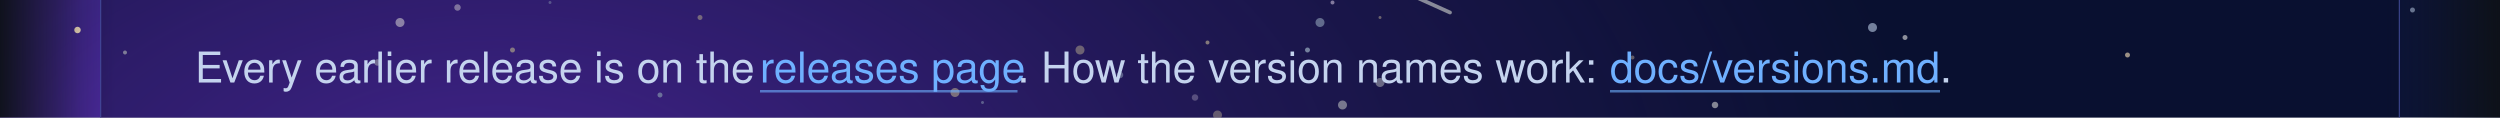
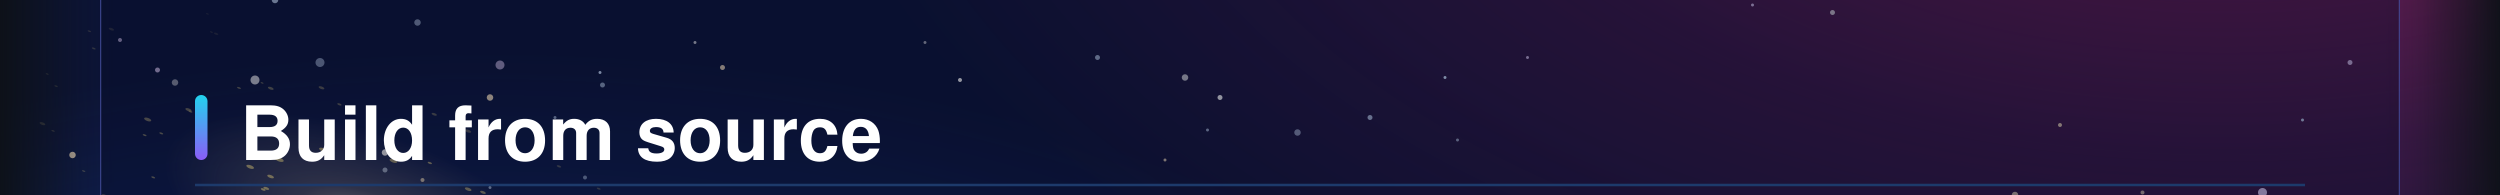
- <svg xmlns="http://www.w3.org/2000/svg" viewBox="0 0 1000 47" width="1000" height="47" role="img" aria-label="Every earlier release is on the releases page(https://github.com/AmjadAAYD/x20ctl/releases). How the version names work: docs/versions.md(docs/versions.md).">
+ <svg xmlns="http://www.w3.org/2000/svg" viewBox="0 0 1000 78" width="1000" height="78" role="img" aria-label="Build from source">
  <defs>
    <radialGradient id="nbK">
      <stop offset="0" stop-color="#000" stop-opacity=".8" />
      <stop offset="1" stop-color="#000" stop-opacity="0" />
    </radialGradient>
    <radialGradient id="nbC">
      <stop offset="0" stop-color="#fff7e0" stop-opacity=".95" />
      <stop offset=".35" stop-color="#ffd9a0" stop-opacity=".35" />
      <stop offset="1" stop-color="#ffd9a0" stop-opacity="0" />
    </radialGradient>
    <radialGradient id="nb0d9488">
      <stop offset="0" stop-color="#0d9488" stop-opacity="1" />
      <stop offset=".55" stop-color="#0d9488" stop-opacity=".35" />
      <stop offset="1" stop-color="#0d9488" stop-opacity="0" />
    </radialGradient>
    <radialGradient id="nb1d4ed8">
      <stop offset="0" stop-color="#1d4ed8" stop-opacity="1" />
      <stop offset=".55" stop-color="#1d4ed8" stop-opacity=".35" />
      <stop offset="1" stop-color="#1d4ed8" stop-opacity="0" />
    </radialGradient>
    <radialGradient id="nb2563eb">
      <stop offset="0" stop-color="#2563eb" stop-opacity="1" />
      <stop offset=".55" stop-color="#2563eb" stop-opacity=".35" />
      <stop offset="1" stop-color="#2563eb" stop-opacity="0" />
    </radialGradient>
    <radialGradient id="nb6d28d9">
      <stop offset="0" stop-color="#6d28d9" stop-opacity="1" />
      <stop offset=".55" stop-color="#6d28d9" stop-opacity=".35" />
      <stop offset="1" stop-color="#6d28d9" stop-opacity="0" />
    </radialGradient>
    <radialGradient id="nb7c3aed">
      <stop offset="0" stop-color="#7c3aed" stop-opacity="1" />
      <stop offset=".55" stop-color="#7c3aed" stop-opacity=".35" />
      <stop offset="1" stop-color="#7c3aed" stop-opacity="0" />
    </radialGradient>
    <radialGradient id="nbbe185d">
      <stop offset="0" stop-color="#be185d" stop-opacity="1" />
      <stop offset=".55" stop-color="#be185d" stop-opacity=".35" />
      <stop offset="1" stop-color="#be185d" stop-opacity="0" />
    </radialGradient>
    <radialGradient id="nbdb2777">
      <stop offset="0" stop-color="#db2777" stop-opacity="1" />
      <stop offset=".55" stop-color="#db2777" stop-opacity=".35" />
      <stop offset="1" stop-color="#db2777" stop-opacity="0" />
    </radialGradient>
    <linearGradient id="bg_hbar" x1="0" y1="0" x2="0" y2="1">
      <stop offset="0" stop-color="#22d3ee" />
      <stop offset="1" stop-color="#8b5cf6" />
    </linearGradient>
    <clipPath id="bg_clip">
-       <path d="M0 0 H1000 V47 H0 V0 Z" />
+       <path d="M0 0 H1000 V78 H0 V0 Z" />
    </clipPath>
  </defs>
  <style>.da{animation:da 38s ease-in-out infinite alternate}.db{animation:db 46s ease-in-out infinite alternate}.dc{animation:dc 52s ease-in-out infinite alternate}@keyframes da{to{transform:translate(60px,26px)}}@keyframes db{to{transform:translate(-70px,34px)}}@keyframes dc{to{transform:translate(44px,-46px)}}.gr{animation:gr 140s linear infinite}@keyframes gr{to{transform:rotate(360deg)}}.t0{animation:tw 3s ease-in-out infinite}.t1{animation:tw 4.5s ease-in-out infinite;animation-delay:-1.2s}.t2{animation:tw 6s ease-in-out infinite;animation-delay:-3s}@keyframes tw{50%{opacity:.15}}.shs{animation:shs 11s linear infinite}@keyframes shs{0%,80%{transform:translate(0,0);opacity:0}82%{opacity:1}94%{transform:translate(300px,140px);opacity:0}100%{opacity:0}}.t{font-family:-apple-system,"Segoe UI",Helvetica,Arial,sans-serif}.mo{font-family:ui-monospace,SFMono-Regular,Consolas,Menlo,monospace}@media (prefers-reduced-motion:reduce){*{animation:none!important}}</style>
-   <path d="M0 0 H1000 V47 H0 V0 Z" fill="#0c1438" />
+   <path d="M0 0 H1000 V78 H0 V0 Z" fill="#0c1438" />
  <g clip-path="url(#bg_clip)">
-     <g class="da">
-       <ellipse cx="200" cy="85" rx="568" ry="310" fill="url(#nb7c3aed)" opacity="0.853" />
-     </g>
-     <circle cx="280" cy="7" r="1.0" fill="#ffe9c4" opacity="0.65" />
-     <circle cx="653" cy="23" r="0.8" fill="#ffe9c4" opacity="0.58" />
-     <circle cx="552" cy="33" r="1.8" fill="#ffffff" opacity="0.62" />
-     <circle cx="552" cy="7" r="0.6" fill="#ffe9c4" opacity="0.63" />
-     <circle cx="432" cy="20" r="1.8" fill="#ffe9c4" opacity="0.62" />
-     <circle cx="749" cy="11" r="1.8" fill="#cfe3ff" opacity="0.90" class="t1" />
-     <circle cx="264" cy="38" r="1.0" fill="#cfe3ff" opacity="0.73" />
-     <circle cx="487" cy="46" r="1.8" fill="#ffe9c4" opacity="0.56" />
-     <circle cx="467" cy="49" r="1.8" fill="#e9d5ff" opacity="0.96" class="t2" />
-     <circle cx="483" cy="17" r="0.8" fill="#ffe9c4" opacity="0.81" class="t2" />
-     <circle cx="851" cy="22" r="1.0" fill="#ffe9c4" opacity="1.00" class="t0" />
-     <circle cx="205" cy="20" r="1.0" fill="#ffe9c4" opacity="0.79" class="t0" />
-     <circle cx="50" cy="21" r="0.8" fill="#ffffff" opacity="0.74" />
-     <circle cx="523" cy="20" r="1.0" fill="#cfe3ff" opacity="0.90" class="t2" />
-     <circle cx="220" cy="1" r="0.6" fill="#cfe3ff" opacity="0.50" />
-     <circle cx="533" cy="1" r="0.8" fill="#e9d5ff" opacity="0.90" class="t1" />
-     <circle cx="31" cy="12" r="1.3" fill="#ffe9c4" opacity="0.97" class="t1" />
-     <circle cx="448" cy="30" r="1.3" fill="#cfe3ff" opacity="0.61" />
-     <circle cx="528" cy="9" r="1.8" fill="#cfe3ff" opacity="0.71" />
-     <circle cx="686" cy="42" r="1.3" fill="#ffffff" opacity="0.83" class="t0" />
-     <circle cx="478" cy="39" r="1.3" fill="#e9d5ff" opacity="0.51" />
-     <circle cx="537" cy="42" r="1.8" fill="#ffffff" opacity="0.72" />
-     <circle cx="183" cy="3" r="1.3" fill="#e9d5ff" opacity="0.83" class="t0" />
-     <circle cx="393" cy="41" r="0.6" fill="#cfe3ff" opacity="0.59" />
-     <circle cx="965" cy="4" r="1.0" fill="#cfe3ff" opacity="0.54" />
-     <circle cx="151" cy="25" r="1.3" fill="#ffffff" opacity="0.61" />
-     <circle cx="232" cy="28" r="0.6" fill="#e9d5ff" opacity="0.66" />
-     <circle cx="160" cy="9" r="1.8" fill="#e9d5ff" opacity="0.97" class="t1" />
-     <circle cx="762" cy="15" r="1.0" fill="#ffffff" opacity="0.90" class="t1" />
-     <circle cx="382" cy="37" r="1.8" fill="#ffe9c4" opacity="0.72" />
-     <g class="shs" style="animation-delay:37.8s">
-       <line x1="580" y1="5" x2="540" y2="-13" stroke="#fff" stroke-width="1.5" stroke-linecap="round" opacity=".85" />
+     <g class="db">
+       <ellipse cx="890" cy="-110" rx="570" ry="310" fill="url(#nbdb2777)" opacity="0.651" />
+     </g>
+     <g class="dc">
+       <ellipse cx="193" cy="330" rx="529" ry="310" fill="url(#nb2563eb)" opacity="0.853" />
+     </g>
+     <circle cx="701" cy="2" r="0.6" fill="#e9d5ff" opacity="0.82" class="t0" />
+     <circle cx="940" cy="25" r="1.0" fill="#e9d5ff" opacity="0.78" class="t2" />
+     <circle cx="102" cy="32" r="1.8" fill="#ffffff" opacity="0.77" />
+     <circle cx="234" cy="71" r="0.8" fill="#cfe3ff" opacity="0.57" />
+     <circle cx="733" cy="5" r="1.0" fill="#ffffff" opacity="0.70" />
+     <circle cx="548" cy="47" r="1.0" fill="#cfe3ff" opacity="0.77" />
+     <circle cx="583" cy="56" r="0.6" fill="#cfe3ff" opacity="0.66" />
+     <circle cx="921" cy="48" r="0.6" fill="#cfe3ff" opacity="0.85" class="t0" />
+     <circle cx="70" cy="33" r="1.3" fill="#ffffff" opacity="0.53" />
+     <circle cx="806" cy="78" r="1.3" fill="#ffe9c4" opacity="0.74" />
+     <circle cx="824" cy="50" r="0.8" fill="#ffe9c4" opacity="0.79" class="t0" />
+     <circle cx="289" cy="27" r="1.0" fill="#ffe9c4" opacity="0.84" class="t1" />
+     <circle cx="278" cy="17" r="0.6" fill="#ffffff" opacity="0.74" />
+     <circle cx="611" cy="23" r="0.6" fill="#e9d5ff" opacity="0.79" class="t0" />
+     <circle cx="519" cy="53" r="1.3" fill="#cfe3ff" opacity="0.60" />
+     <circle cx="241" cy="34" r="1.0" fill="#cfe3ff" opacity="0.66" />
+     <circle cx="29" cy="62" r="1.3" fill="#ffe9c4" opacity="0.74" />
+     <circle cx="578" cy="31" r="0.6" fill="#cfe3ff" opacity="1.00" class="t0" />
+     <circle cx="474" cy="31" r="1.3" fill="#ffffff" opacity="0.73" />
+     <circle cx="222" cy="47" r="0.6" fill="#cfe3ff" opacity="0.66" />
+     <circle cx="154" cy="61" r="1.3" fill="#ffffff" opacity="0.93" class="t1" />
+     <circle cx="160" cy="63" r="0.8" fill="#cfe3ff" opacity="0.69" />
+     <circle cx="240" cy="29" r="0.6" fill="#cfe3ff" opacity="0.95" class="t2" />
+     <circle cx="169" cy="72" r="0.8" fill="#ffe9c4" opacity="0.74" />
+     <circle cx="384" cy="32" r="0.8" fill="#ffffff" opacity="0.95" class="t0" />
+     <circle cx="488" cy="39" r="1.0" fill="#ffffff" opacity="0.93" class="t2" />
+     <circle cx="200" cy="26" r="1.8" fill="#e9d5ff" opacity="0.65" />
+     <circle cx="154" cy="68" r="1.0" fill="#cfe3ff" opacity="0.67" />
+     <circle cx="196" cy="75" r="0.6" fill="#cfe3ff" opacity="0.72" />
+     <circle cx="110" cy="-0" r="1.3" fill="#cfe3ff" opacity="0.82" class="t1" />
+     <circle cx="196" cy="39" r="1.3" fill="#ffe9c4" opacity="0.90" class="t1" />
+     <circle cx="439" cy="23" r="1.0" fill="#cfe3ff" opacity="0.72" />
+     <circle cx="128" cy="25" r="1.8" fill="#cfe3ff" opacity="0.56" />
+     <circle cx="276" cy="79" r="0.6" fill="#ffffff" opacity="0.83" class="t2" />
+     <circle cx="483" cy="52" r="0.6" fill="#cfe3ff" opacity="0.69" />
+     <circle cx="905" cy="77" r="1.8" fill="#e9d5ff" opacity="0.90" class="t2" />
+     <circle cx="370" cy="17" r="0.6" fill="#ffffff" opacity="0.61" />
+     <circle cx="48" cy="16" r="0.8" fill="#e9d5ff" opacity="0.68" />
+     <circle cx="466" cy="64" r="0.6" fill="#ffe9c4" opacity="0.78" class="t1" />
+     <circle cx="63" cy="28" r="1.0" fill="#e9d5ff" opacity="0.78" class="t1" />
+     <circle cx="857" cy="77" r="0.8" fill="#ffe9c4" opacity="0.68" />
+     <circle cx="167" cy="9" r="1.3" fill="#cfe3ff" opacity="0.59" />
+     <g transform="translate(148 90) rotate(20) scale(1 .42)">
+       <circle r="86" fill="url(#nbC)" opacity=".7" />
+       <g class="gr">
+         <circle cx="0" cy="-0" r="1.7" fill="#fde68a" opacity="0.95" />
+         <circle cx="2" cy="1" r="1.6" fill="#fde68a" opacity="0.94" />
+         <circle cx="4" cy="1" r="1.8" fill="#fde68a" opacity="0.93" />
+         <circle cx="6" cy="3" r="1.6" fill="#fde68a" opacity="0.91" />
+         <circle cx="7" cy="6" r="1.4" fill="#fde68a" opacity="0.90" />
+         <circle cx="9" cy="7" r="1.1" fill="#fde68a" opacity="0.89" />
+         <circle cx="9" cy="9" r="1.3" fill="#fde68a" opacity="0.88" />
+         <circle cx="6" cy="14" r="0.9" fill="#fde68a" opacity="0.86" />
+         <circle cx="6" cy="16" r="1.4" fill="#fde68a" opacity="0.85" />
+         <circle cx="1" cy="19" r="1.9" fill="#fde68a" opacity="0.84" />
+         <circle cx="-1" cy="21" r="0.8" fill="#fde68a" opacity="0.83" />
+         <circle cx="-3" cy="24" r="1.1" fill="#fde68a" opacity="0.82" />
+         <circle cx="-3" cy="27" r="1.8" fill="#fde68a" opacity="0.80" />
+         <circle cx="-12" cy="26" r="1.1" fill="#fde68a" opacity="0.79" />
+         <circle cx="-13" cy="27" r="1.3" fill="#fde68a" opacity="0.78" />
+         <circle cx="-22" cy="21" r="1.7" fill="#fde68a" opacity="0.77" />
+         <circle cx="-24" cy="25" r="1.7" fill="#fde68a" opacity="0.76" />
+         <circle cx="-31" cy="22" r="0.7" fill="#fde68a" opacity="0.74" />
+         <circle cx="-35" cy="18" r="0.8" fill="#fde68a" opacity="0.73" />
+         <circle cx="-45" cy="3" r="1.0" fill="#fde68a" opacity="0.72" />
+         <circle cx="-40" cy="10" r="1.7" fill="#fde68a" opacity="0.71" />
+         <circle cx="-44" cy="1" r="1.2" fill="#fde68a" opacity="0.69" />
+         <circle cx="-44" cy="-11" r="1.4" fill="#fde68a" opacity="0.68" />
+         <circle cx="-53" cy="-13" r="1.6" fill="#fde68a" opacity="0.67" />
+         <circle cx="-43" cy="-29" r="1.8" fill="#fde68a" opacity="0.66" />
+         <circle cx="-45" cy="-29" r="1.5" fill="#fde68a" opacity="0.65" />
+         <circle cx="-45" cy="-35" r="1.2" fill="#fde68a" opacity="0.63" />
+         <circle cx="-36" cy="-49" r="1.2" fill="#fde68a" opacity="0.62" />
+         <circle cx="-28" cy="-52" r="1.6" fill="#fde68a" opacity="0.61" />
+         <circle cx="-9" cy="-65" r="0.9" fill="#fde68a" opacity="0.60" />
+         <circle cx="-18" cy="-65" r="0.6" fill="#fde68a" opacity="0.59" />
+         <circle cx="-0" cy="-65" r="1.6" fill="#fde68a" opacity="0.57" />
+         <circle cx="14" cy="-75" r="0.9" fill="#fde68a" opacity="0.56" />
+         <circle cx="32" cy="-64" r="1.4" fill="#fde68a" opacity="0.55" />
+         <circle cx="38" cy="-66" r="1.2" fill="#fde68a" opacity="0.54" />
+         <circle cx="54" cy="-64" r="0.8" fill="#fde68a" opacity="0.53" />
+         <circle cx="55" cy="-52" r="0.8" fill="#fde68a" opacity="0.51" />
+         <circle cx="62" cy="-63" r="1.5" fill="#fde68a" opacity="0.50" />
+         <circle cx="67" cy="-50" r="0.9" fill="#fde68a" opacity="0.49" />
+         <circle cx="91" cy="-24" r="0.8" fill="#fde68a" opacity="0.48" />
+         <circle cx="81" cy="-27" r="0.9" fill="#fde68a" opacity="0.46" />
+         <circle cx="92" cy="-18" r="1.4" fill="#fde68a" opacity="0.45" />
+         <circle cx="100" cy="-3" r="1.4" fill="#fde68a" opacity="0.44" />
+         <circle cx="89" cy="27" r="0.9" fill="#fde68a" opacity="0.43" />
+         <circle cx="92" cy="33" r="1.3" fill="#fde68a" opacity="0.42" />
+         <circle cx="83" cy="53" r="0.8" fill="#fde68a" opacity="0.40" />
+         <circle cx="71" cy="81" r="1.2" fill="#fde68a" opacity="0.39" />
+         <circle cx="63" cy="84" r="1.4" fill="#fde68a" opacity="0.38" />
+         <circle cx="51" cy="89" r="0.8" fill="#fde68a" opacity="0.37" />
+         <circle cx="50" cy="99" r="1.1" fill="#fde68a" opacity="0.35" />
+         <circle cx="35" cy="110" r="1.3" fill="#fde68a" opacity="0.34" />
+         <circle cx="-12" cy="120" r="0.5" fill="#fde68a" opacity="0.33" />
+         <circle cx="-12" cy="122" r="0.6" fill="#fde68a" opacity="0.32" />
+         <circle cx="-43" cy="112" r="1.4" fill="#fde68a" opacity="0.31" />
+         <circle cx="-61" cy="113" r="1.1" fill="#fde68a" opacity="0.29" />
+         <circle cx="-69" cy="93" r="1.2" fill="#fde68a" opacity="0.28" />
+         <circle cx="-93" cy="84" r="0.6" fill="#fde68a" opacity="0.27" />
+         <circle cx="-104" cy="75" r="0.8" fill="#fde68a" opacity="0.26" />
+         <circle cx="-104" cy="60" r="1.0" fill="#fde68a" opacity="0.25" />
+         <circle cx="-115" cy="45" r="0.7" fill="#fde68a" opacity="0.23" />
+         <circle cx="-137" cy="16" r="1.2" fill="#fde68a" opacity="0.22" />
+         <circle cx="-132" cy="19" r="0.7" fill="#fde68a" opacity="0.21" />
+         <circle cx="-142" cy="-30" r="0.6" fill="#fde68a" opacity="0.20" />
+         <circle cx="-137" cy="-22" r="0.7" fill="#fde68a" opacity="0.18" />
+         <circle cx="-128" cy="-68" r="0.8" fill="#fde68a" opacity="0.17" />
+         <circle cx="-124" cy="-91" r="1.1" fill="#fde68a" opacity="0.16" />
+         <circle cx="-132" cy="-82" r="0.7" fill="#fde68a" opacity="0.15" />
+         <circle cx="-86" cy="-121" r="0.6" fill="#fde68a" opacity="0.14" />
+         <circle cx="-84" cy="-121" r="0.9" fill="#fde68a" opacity="0.12" />
+         <circle cx="-90" cy="-136" r="0.6" fill="#fde68a" opacity="0.11" />
+         <circle cx="-0" cy="-0" r="1.1" fill="#fde68a" opacity="0.95" />
+         <circle cx="-2" cy="-0" r="1.6" fill="#fde68a" opacity="0.94" />
+         <circle cx="-4" cy="-1" r="2.0" fill="#fde68a" opacity="0.93" />
+         <circle cx="-6" cy="-4" r="1.3" fill="#fde68a" opacity="0.91" />
+         <circle cx="-7" cy="-5" r="1.6" fill="#fde68a" opacity="0.90" />
+         <circle cx="-8" cy="-9" r="1.7" fill="#fde68a" opacity="0.89" />
+         <circle cx="-8" cy="-11" r="1.3" fill="#fde68a" opacity="0.88" />
+         <circle cx="-7" cy="-13" r="1.6" fill="#fde68a" opacity="0.86" />
+         <circle cx="-5" cy="-16" r="1.4" fill="#fde68a" opacity="0.85" />
+         <circle cx="-7" cy="-18" r="0.8" fill="#fde68a" opacity="0.84" />
+         <circle cx="-1" cy="-22" r="0.8" fill="#fde68a" opacity="0.83" />
+         <circle cx="2" cy="-25" r="1.5" fill="#fde68a" opacity="0.82" />
+         <circle cx="3" cy="-28" r="1.6" fill="#fde68a" opacity="0.80" />
+         <circle cx="7" cy="-27" r="1.1" fill="#fde68a" opacity="0.79" />
+         <circle cx="18" cy="-24" r="1.4" fill="#fde68a" opacity="0.78" />
+         <circle cx="24" cy="-26" r="1.4" fill="#fde68a" opacity="0.77" />
+         <circle cx="27" cy="-27" r="1.7" fill="#fde68a" opacity="0.76" />
+         <circle cx="31" cy="-22" r="1.6" fill="#fde68a" opacity="0.74" />
+         <circle cx="37" cy="-17" r="0.8" fill="#fde68a" opacity="0.73" />
+         <circle cx="42" cy="-5" r="1.7" fill="#fde68a" opacity="0.72" />
+         <circle cx="42" cy="-7" r="1.0" fill="#fde68a" opacity="0.71" />
+         <circle cx="46" cy="1" r="1.4" fill="#fde68a" opacity="0.69" />
+         <circle cx="48" cy="16" r="1.7" fill="#fde68a" opacity="0.68" />
+         <circle cx="48" cy="14" r="1.7" fill="#fde68a" opacity="0.67" />
+         <circle cx="44" cy="35" r="1.0" fill="#fde68a" opacity="0.66" />
+         <circle cx="50" cy="28" r="1.4" fill="#fde68a" opacity="0.65" />
+         <circle cx="48" cy="37" r="0.9" fill="#fde68a" opacity="0.63" />
+         <circle cx="32" cy="46" r="0.7" fill="#fde68a" opacity="0.62" />
+         <circle cx="37" cy="52" r="1.1" fill="#fde68a" opacity="0.61" />
+         <circle cx="22" cy="62" r="1.6" fill="#fde68a" opacity="0.60" />
+         <circle cx="16" cy="64" r="0.9" fill="#fde68a" opacity="0.59" />
+         <circle cx="-4" cy="66" r="1.0" fill="#fde68a" opacity="0.57" />
+         <circle cx="-8" cy="68" r="0.9" fill="#fde68a" opacity="0.56" />
+         <circle cx="-27" cy="64" r="1.3" fill="#fde68a" opacity="0.55" />
+         <circle cx="-24" cy="66" r="1.2" fill="#fde68a" opacity="0.54" />
+         <circle cx="-49" cy="60" r="0.8" fill="#fde68a" opacity="0.53" />
+         <circle cx="-49" cy="70" r="0.7" fill="#fde68a" opacity="0.51" />
+         <circle cx="-58" cy="57" r="0.9" fill="#fde68a" opacity="0.50" />
+         <circle cx="-74" cy="50" r="0.9" fill="#fde68a" opacity="0.49" />
+         <circle cx="-78" cy="41" r="0.8" fill="#fde68a" opacity="0.48" />
+         <circle cx="-88" cy="28" r="0.8" fill="#fde68a" opacity="0.46" />
+         <circle cx="-91" cy="-14" r="0.8" fill="#fde68a" opacity="0.45" />
+         <circle cx="-97" cy="-7" r="0.8" fill="#fde68a" opacity="0.44" />
+         <circle cx="-98" cy="-22" r="1.5" fill="#fde68a" opacity="0.43" />
+         <circle cx="-83" cy="-43" r="0.8" fill="#fde68a" opacity="0.42" />
+         <circle cx="-84" cy="-44" r="1.3" fill="#fde68a" opacity="0.40" />
+         <circle cx="-68" cy="-80" r="0.8" fill="#fde68a" opacity="0.39" />
+         <circle cx="-56" cy="-90" r="1.2" fill="#fde68a" opacity="0.38" />
+         <circle cx="-60" cy="-92" r="0.6" fill="#fde68a" opacity="0.37" />
+         <circle cx="-28" cy="-98" r="0.9" fill="#fde68a" opacity="0.35" />
+         <circle cx="-37" cy="-107" r="1.2" fill="#fde68a" opacity="0.34" />
+         <circle cx="9" cy="-120" r="1.1" fill="#fde68a" opacity="0.33" />
+         <circle cx="23" cy="-120" r="0.7" fill="#fde68a" opacity="0.32" />
+         <circle cx="24" cy="-116" r="1.3" fill="#fde68a" opacity="0.31" />
+         <circle cx="63" cy="-114" r="0.9" fill="#fde68a" opacity="0.29" />
+         <circle cx="81" cy="-93" r="0.6" fill="#fde68a" opacity="0.28" />
+         <circle cx="81" cy="-107" r="0.8" fill="#fde68a" opacity="0.27" />
+         <circle cx="90" cy="-82" r="0.8" fill="#fde68a" opacity="0.26" />
+         <circle cx="122" cy="-64" r="0.6" fill="#fde68a" opacity="0.25" />
+         <circle cx="110" cy="-70" r="0.5" fill="#fde68a" opacity="0.23" />
+         <circle cx="114" cy="-49" r="1.1" fill="#fde68a" opacity="0.22" />
+         <circle cx="147" cy="-11" r="0.8" fill="#fde68a" opacity="0.21" />
+         <circle cx="130" cy="16" r="0.5" fill="#fde68a" opacity="0.20" />
+         <circle cx="129" cy="30" r="0.7" fill="#fde68a" opacity="0.18" />
+         <circle cx="126" cy="58" r="1.0" fill="#fde68a" opacity="0.17" />
+         <circle cx="118" cy="93" r="0.6" fill="#fde68a" opacity="0.16" />
+         <circle cx="121" cy="69" r="0.9" fill="#fde68a" opacity="0.15" />
+         <circle cx="119" cy="106" r="0.9" fill="#fde68a" opacity="0.14" />
+         <circle cx="95" cy="124" r="1.1" fill="#fde68a" opacity="0.12" />
+         <circle cx="74" cy="138" r="1.1" fill="#fde68a" opacity="0.11" />
+       </g>
    </g>
  </g>
  <defs>
    <linearGradient id="fdl">
      <stop offset="0" stop-color="#0d1117" stop-opacity="0.95" />
      <stop offset="0.35" stop-color="#0d1117" stop-opacity="0.55" />
      <stop offset="0.7" stop-color="#0d1117" stop-opacity="0.18" />
      <stop offset="1" stop-color="#0d1117" stop-opacity="0" />
    </linearGradient>
    <linearGradient id="fdr" x1="1" x2="0">
      <stop offset="0" stop-color="#0d1117" stop-opacity="0.95" />
      <stop offset="0.35" stop-color="#0d1117" stop-opacity="0.55" />
      <stop offset="0.7" stop-color="#0d1117" stop-opacity="0.18" />
      <stop offset="1" stop-color="#0d1117" stop-opacity="0" />
    </linearGradient>
  </defs>
-   <rect width="46" height="47" fill="url(#fdl)" />
-   <rect x="954" width="46" height="47" fill="url(#fdr)" />
+   <rect width="46" height="78" fill="url(#fdl)" />
+   <rect x="954" width="46" height="78" fill="url(#fdr)" />
  <defs>
    <clipPath id="cc">
-       <rect x="40" y="0" width="920" height="47" />
+       <rect x="40" y="0" width="920" height="78" />
    </clipPath>
  </defs>
  <g clip-path="url(#cc)">
    <g transform="translate(40 -16)">
-       <path d="M0 0 H920 V79 H0 V0 Z" fill="#070b24" fill-opacity=".40" stroke="#4a54a8" stroke-opacity=".7" />
+       <path d="M0 0 H920 V110 H0 V0 Z" fill="#070b24" fill-opacity=".40" stroke="#4a54a8" stroke-opacity=".7" />
    </g>
  </g>
-   <text x="78.0" y="33.0" class="t" font-size="17" fill="#c4d3ee" textLength="221.0" lengthAdjust="spacingAndGlyphs">Every earlier release is on the</text>
-   <text x="304.0" y="33.0" class="t" font-size="17" fill="#6fb0ff" textLength="103.0" lengthAdjust="spacingAndGlyphs">releases page</text>
-   <line x1="304.0" x2="407.0" y1="36.5" y2="36.5" stroke="#6fb0ff" stroke-opacity=".6" />
-   <text x="407.0" y="33.0" class="t" font-size="17" fill="#c4d3ee" textLength="232.0" lengthAdjust="spacingAndGlyphs">. How the version names work:</text>
-   <text x="644.0" y="33.0" class="t" font-size="17" fill="#6fb0ff" textLength="132.0" lengthAdjust="spacingAndGlyphs">docs/versions.md</text>
-   <line x1="644.0" x2="776.0" y1="36.5" y2="36.5" stroke="#6fb0ff" stroke-opacity=".6" />
-   <text x="776.0" y="33.0" class="t" font-size="17" fill="#c4d3ee" textLength="4.0" lengthAdjust="spacingAndGlyphs">.</text>
+   <rect x="78" y="38" width="5" height="26" rx="2.5" fill="url(#bg_hbar)" />
+   <text x="96" y="64" class="t" font-size="30" font-weight="700" fill="#ffffff" textLength="250.0" lengthAdjust="spacingAndGlyphs">Build from source</text>
+   <line x1="78" x2="922" y1="74" y2="74" stroke="#1d3a6b" />
</svg>
